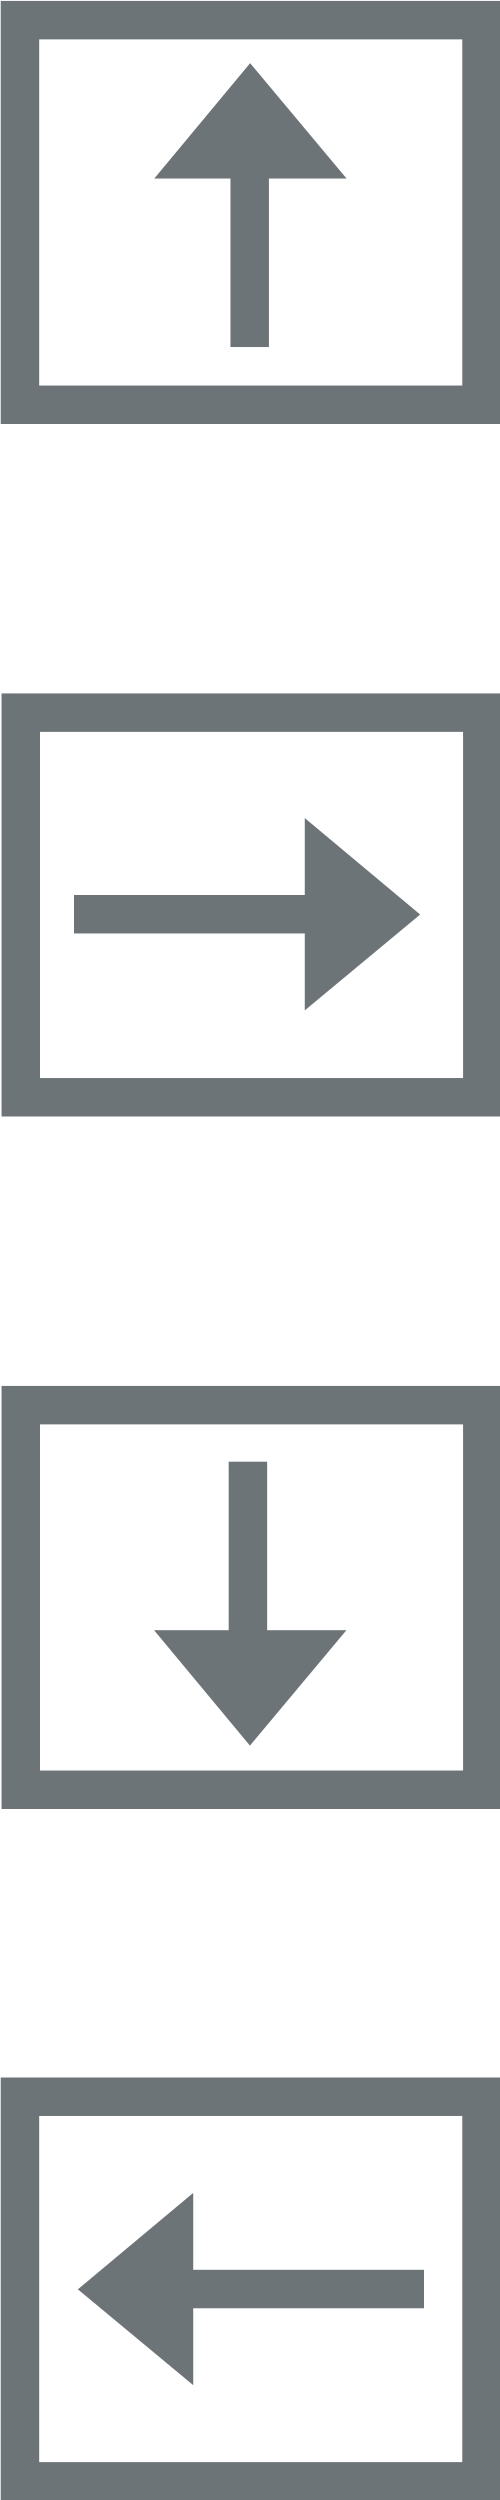
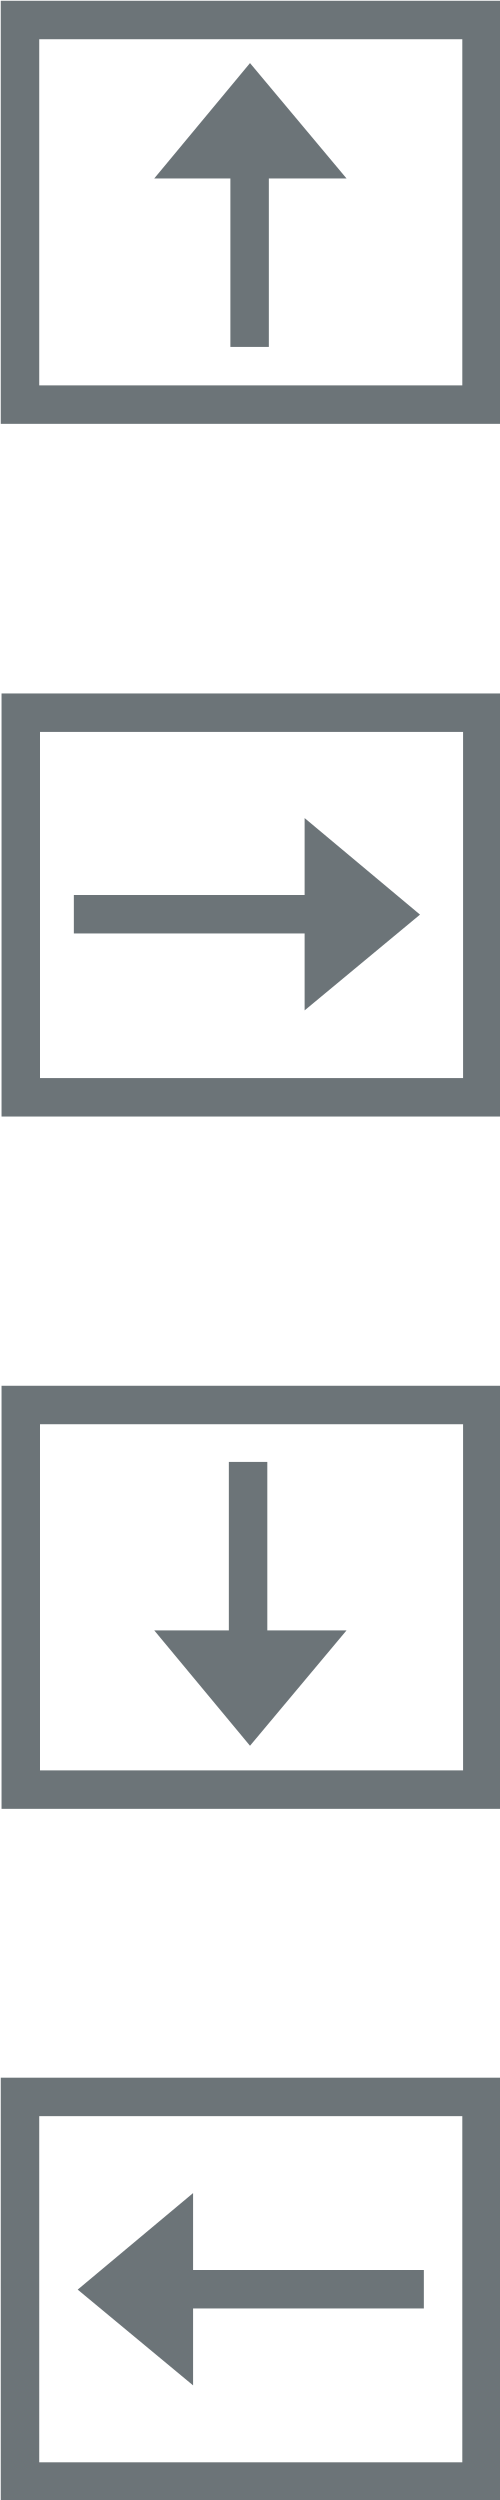
- <svg xmlns="http://www.w3.org/2000/svg" version="1.1" height="65" width="13">
-   <g id="g3383">
-     <path style="fill:#6c7478;fill-rule:evenodd;stroke:none;stroke-width:1" d="m 9.011,4.642 -5,0 2.492,-3 2.508,3 z" id="Fill-3" />
-     <path style="fill:#6c7478;fill-rule:evenodd;stroke:none;stroke-width:1" d="m 6.992,2.579 -1,0 0,6.444 1,0" id="Fill-5" />
-     <path style="fill:#6c7478;fill-rule:evenodd;stroke:none;stroke-width:1" id="path12" d="m 0.019,0.024 0,11 13,0 0,-11 -13,0 z m 1,1 0,9 11,0 0,-9 -11,0 z" />
-   </g>
-   <g id="g3368">
-     <path style="fill:#6c7478;fill-rule:evenodd;stroke:none;stroke-width:1" id="path3397" d="m 5.024,57.015 0,5 -3,-2.492 3,-2.508 z" />
-     <path style="fill:#6c7478;fill-rule:evenodd;stroke:none;stroke-width:1" id="path3399" d="m 4.024,59.015 0,1 7,0 0,-1" />
-     <path style="fill:#6c7478;fill-rule:evenodd;stroke:none;stroke-width:1" d="m 0.019,54.015 0,11 13,0 0,-11 -13,0 z m 1,1 0,9 11,0 0,-9 -11,0 z" id="path3401" />
-   </g>
-   <g id="g3378">
-     <path style="fill:#6c7478;fill-rule:evenodd;stroke:none;stroke-width:1" d="m 7.924,21.27 0,5 3,-2.492 -3,-2.508 z" id="Fill-3-5" />
-     <path style="fill:#6c7478;fill-rule:evenodd;stroke:none;stroke-width:1" d="m 8.924,23.27 0,1 -7,0 0,-1" id="Fill-5-9" />
-     <path id="path12-2" d="m 0.04,18.029 0,11 13,0 0,-11 -13,0 z m 1,1 0,9 11,0 0,-9 -11,0 z" style="fill:#6c7478;fill-rule:evenodd;stroke:none;stroke-width:1" />
-   </g>
-   <g id="g3373">
-     <path style="fill:#6c7478;fill-rule:evenodd;stroke:none;stroke-width:1" d="m 0.04,36.034 0,11 13,0 0,-11 -13,0 z m 1,1 0,9 11,0 0,-9 -11,0 z" id="path3401-1" />
-     <path style="fill:#6c7478;fill-rule:evenodd;stroke:none;stroke-width:1" d="m 9.006,42.386 -5,0 2.492,3 2.508,-3 z" id="Fill-3-0" />
-     <path style="fill:#6c7478;fill-rule:evenodd;stroke:none;stroke-width:1" d="m 6.946,44.448 -1,0 0,-6.444 1,0" id="Fill-5-6" />
-   </g>
+ <svg xmlns="http://www.w3.org/2000/svg" width="13" height="65" fill="#6c7478" fill-rule="evenodd">
+   <path d="m9.01 4.64-5 0 2.49-3 2.51 3" />
+   <path d="m6.99 2.58-1 0 0 6.44 1 0" />
+   <path d="m.02 .02 0 11 13 0 0-11-13 0m1 1 0 9 11 0 0-9-11 0" />
+   <path d="m5.02 57.02 0 5-3-2.49 3-2.51" />
+   <path d="m4.02 59.02 0 1 7 0 0-1" />
+   <path d="m.02 54.02 0 11 13 0 0-11-13 0m1 1 0 9 11 0 0-9-11 0" />
+   <path d="m7.92 21.27 0 5 3-2.49-3-2.51" />
+   <path d="m8.92 23.27 0 1-7 0 0-1" />
+   <path d="m.04 18.03 0 11 13 0 0-11-13 0m1 1 0 9 11 0 0-9-11 0" />
+   <path d="m.04 36.03 0 11 13 0 0-11-13 0m1 1 0 9 11 0 0-9-11 0" />
+   <path d="m9.01 42.39-5 0 2.49 3 2.51-3" />
+   <path d="m6.95 44.45-1 0 0-6.44 1 0" />
</svg>
